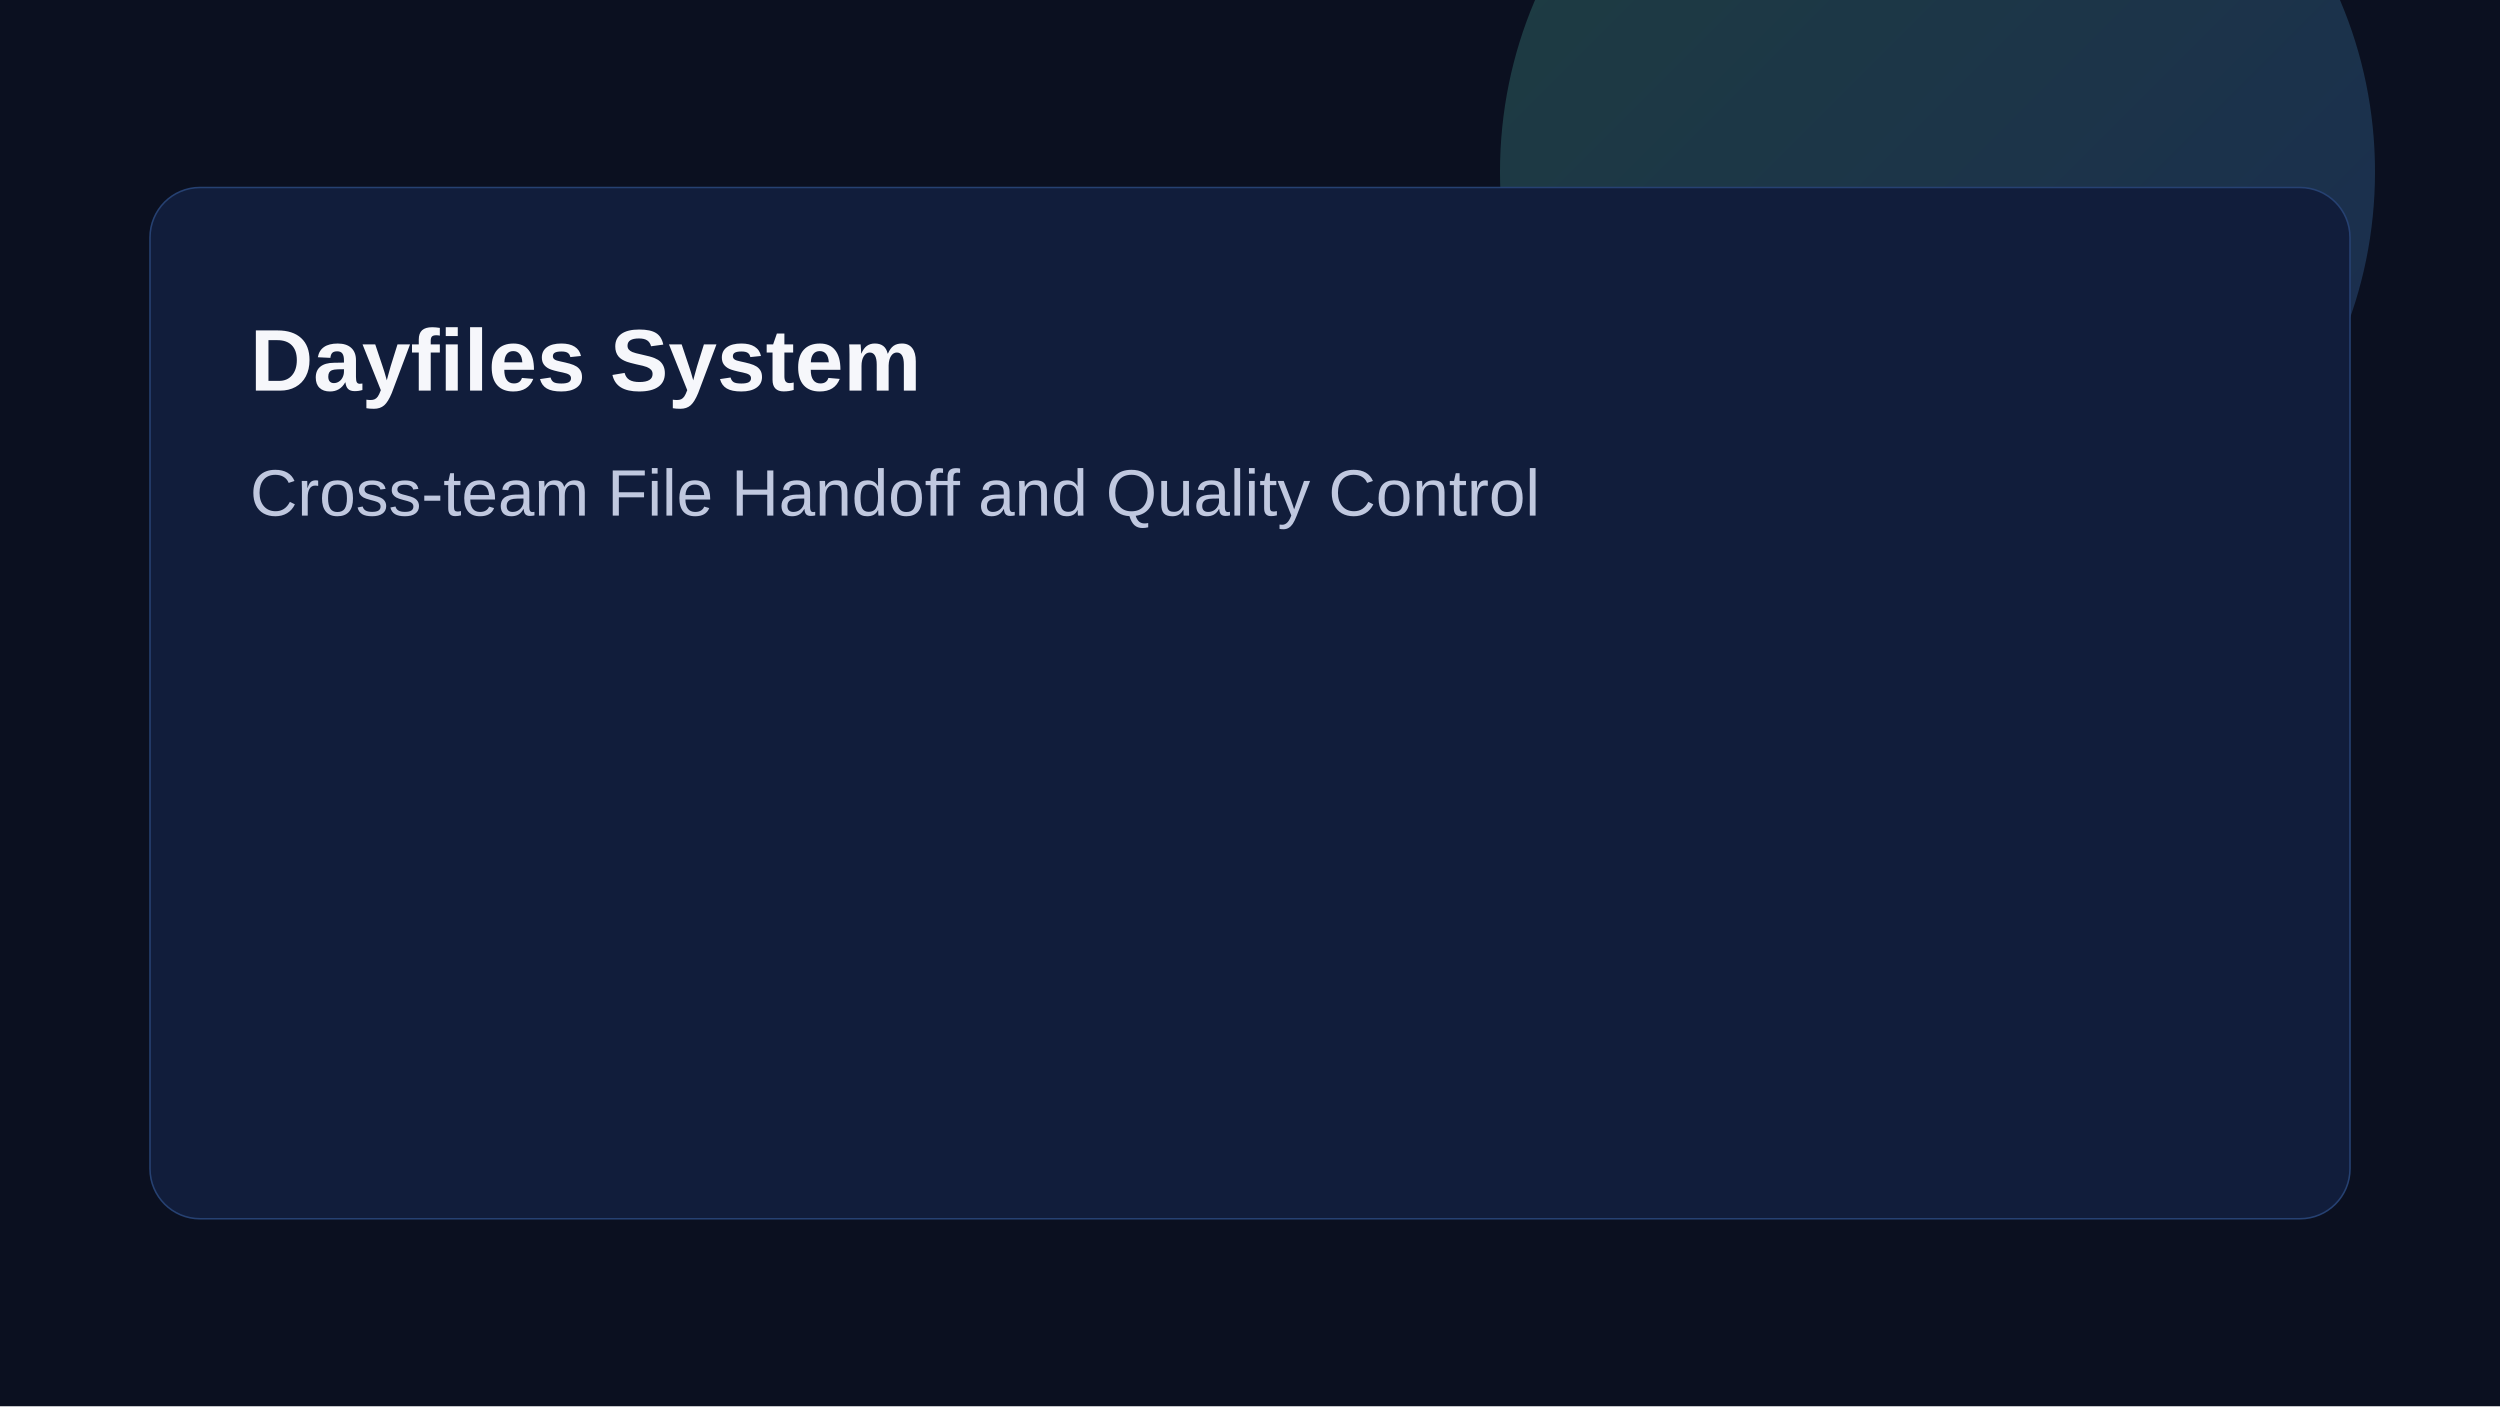
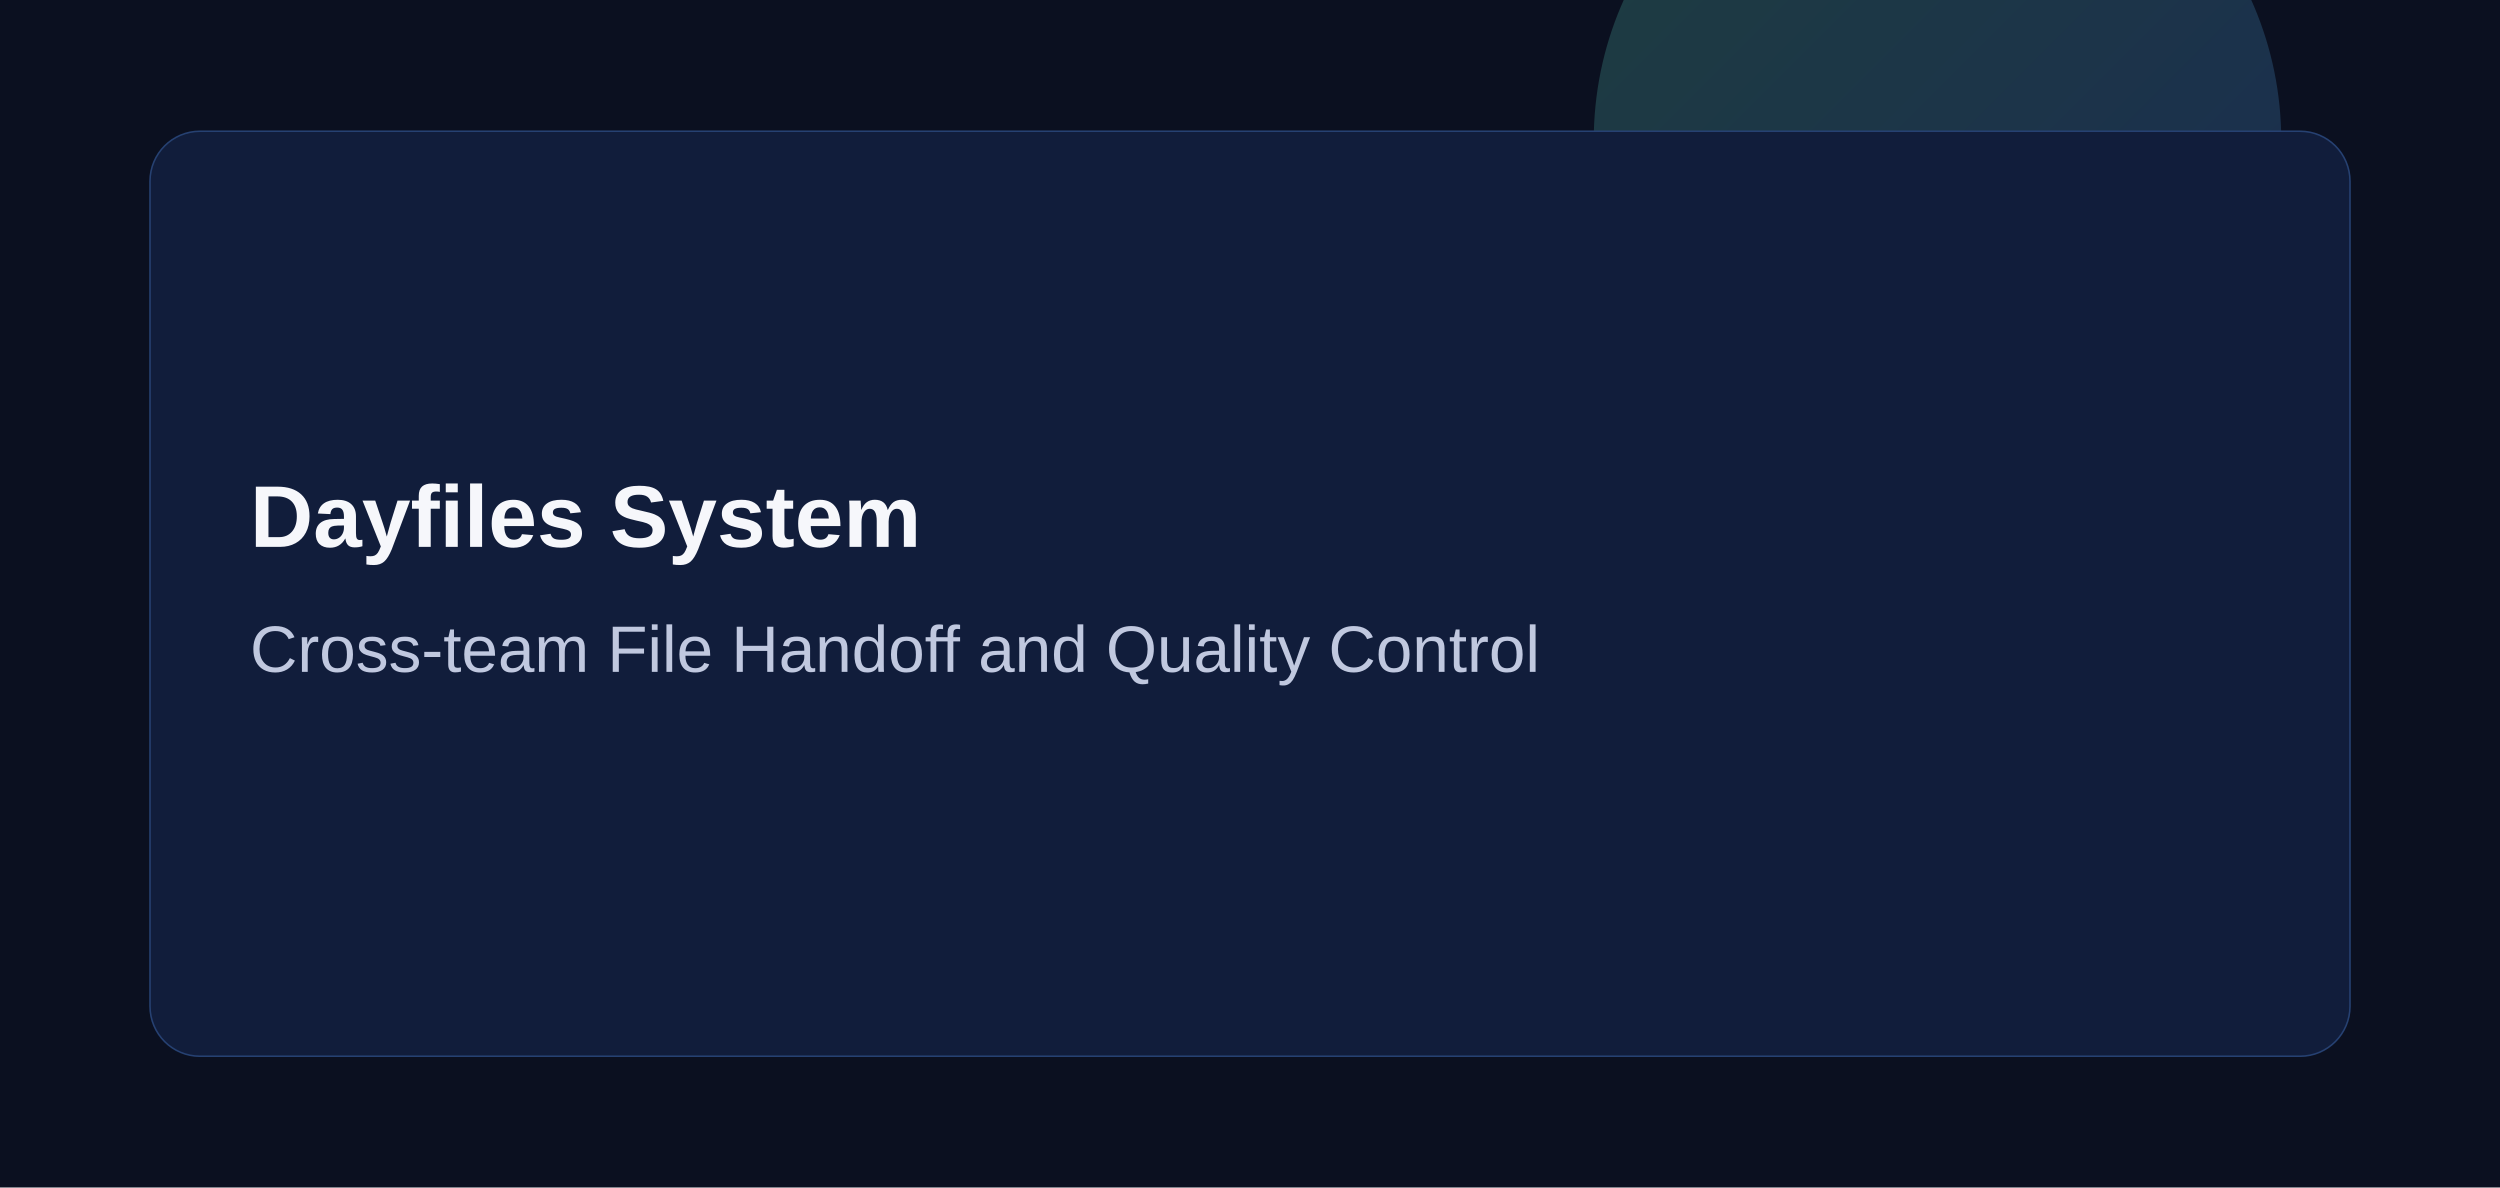
- <svg xmlns="http://www.w3.org/2000/svg" width="1600" height="900" viewBox="0 0 1600 900">
+ <svg xmlns="http://www.w3.org/2000/svg" width="1600" height="760" viewBox="0 0 1600 760">
  <defs>
    <linearGradient id="g" x1="0" y1="0" x2="1" y2="1">
      <stop offset="0" stop-color="#5DE2B0" />
      <stop offset="1" stop-color="#4F91FF" />
    </linearGradient>
  </defs>
-   <rect width="1600" height="900" fill="#0B1020" />
-   <circle cx="1240" cy="110" r="280" fill="url(#g)" opacity="0.22" />
-   <rect x="96" y="120" width="1408" height="660" rx="32" fill="#111D3B" stroke="#264172" />
-   <text x="160" y="250" fill="#F6F7FB" font-family="Arial, sans-serif" font-size="56" font-weight="700">Dayfiles System</text>
-   <text x="160" y="330" fill="#C0C8DF" font-family="Arial, sans-serif" font-size="42">Cross-team File Handoff and Quality Control</text>
+   <rect width="1600" height="760" fill="#0B1020" />
+   <circle cx="1240" cy="90" r="220" fill="url(#g)" opacity="0.22" />
+   <rect x="96" y="84" width="1408" height="592" rx="32" fill="#111D3B" stroke="#264172" />
+   <text x="160" y="350" fill="#F6F7FB" font-family="Arial, sans-serif" font-size="56" font-weight="700">Dayfiles System</text>
+   <text x="160" y="430" fill="#C0C8DF" font-family="Arial, sans-serif" font-size="42">Cross-team File Handoff and Quality Control</text>
</svg>
